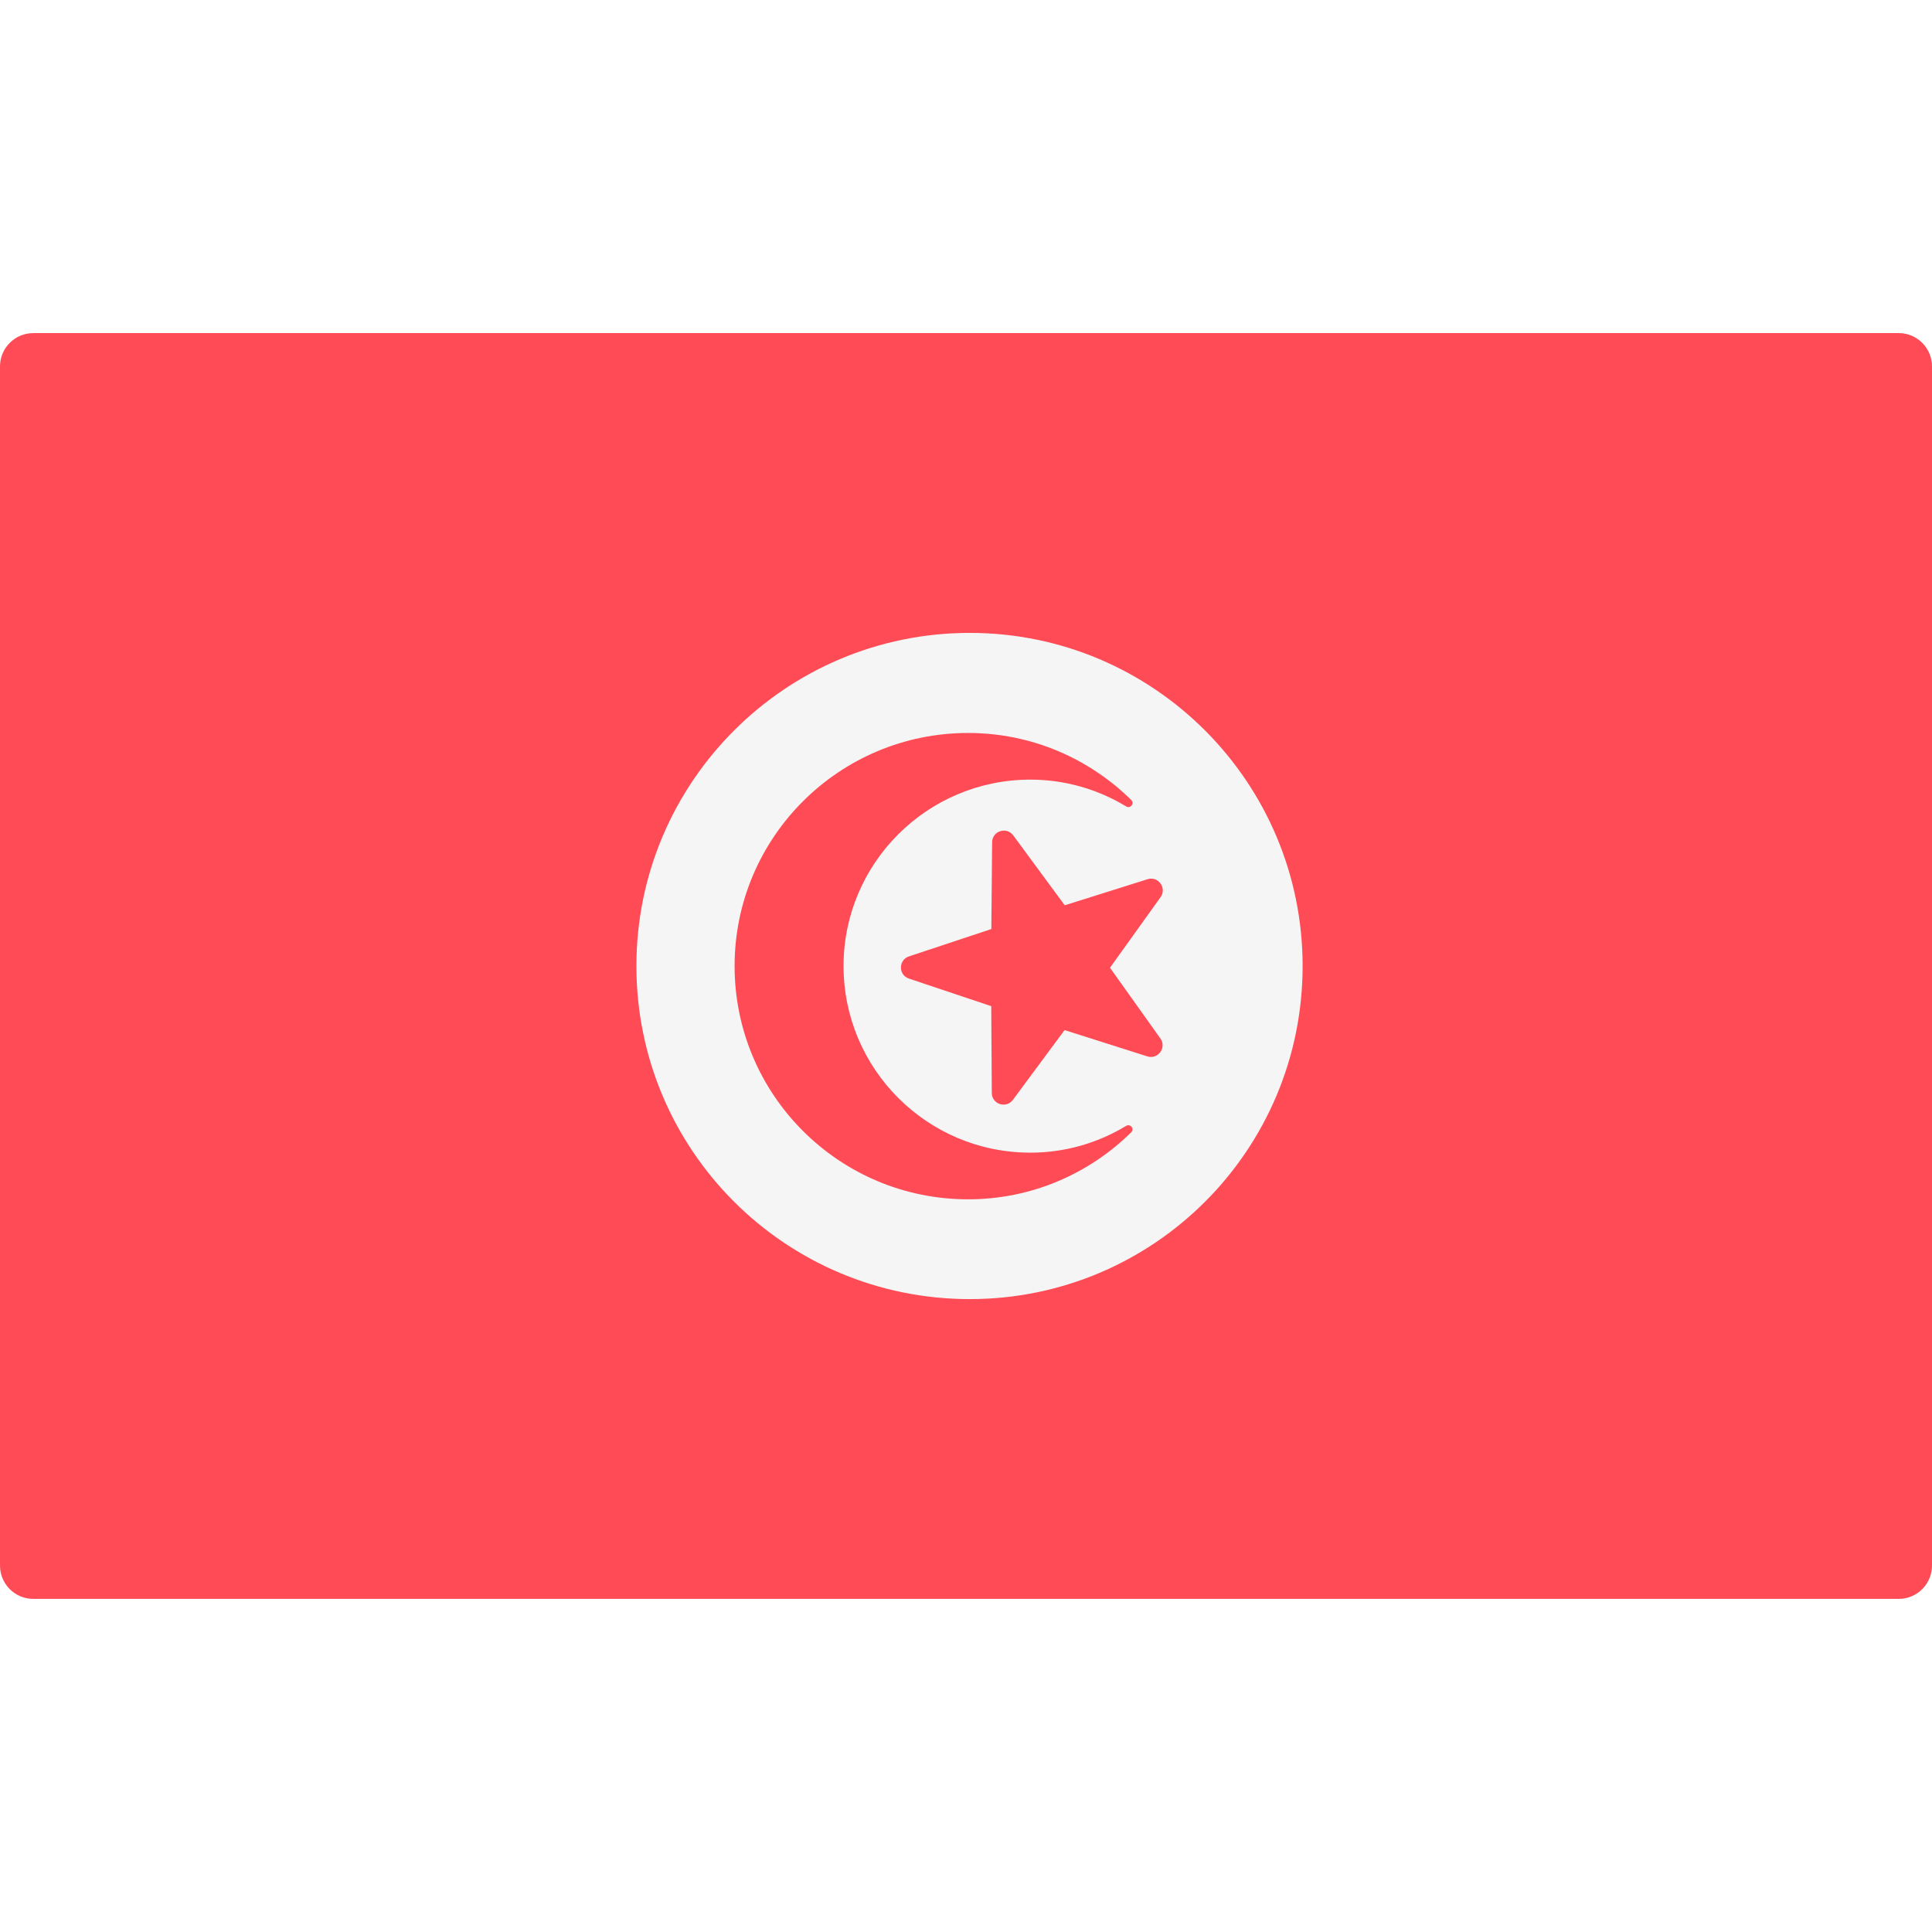
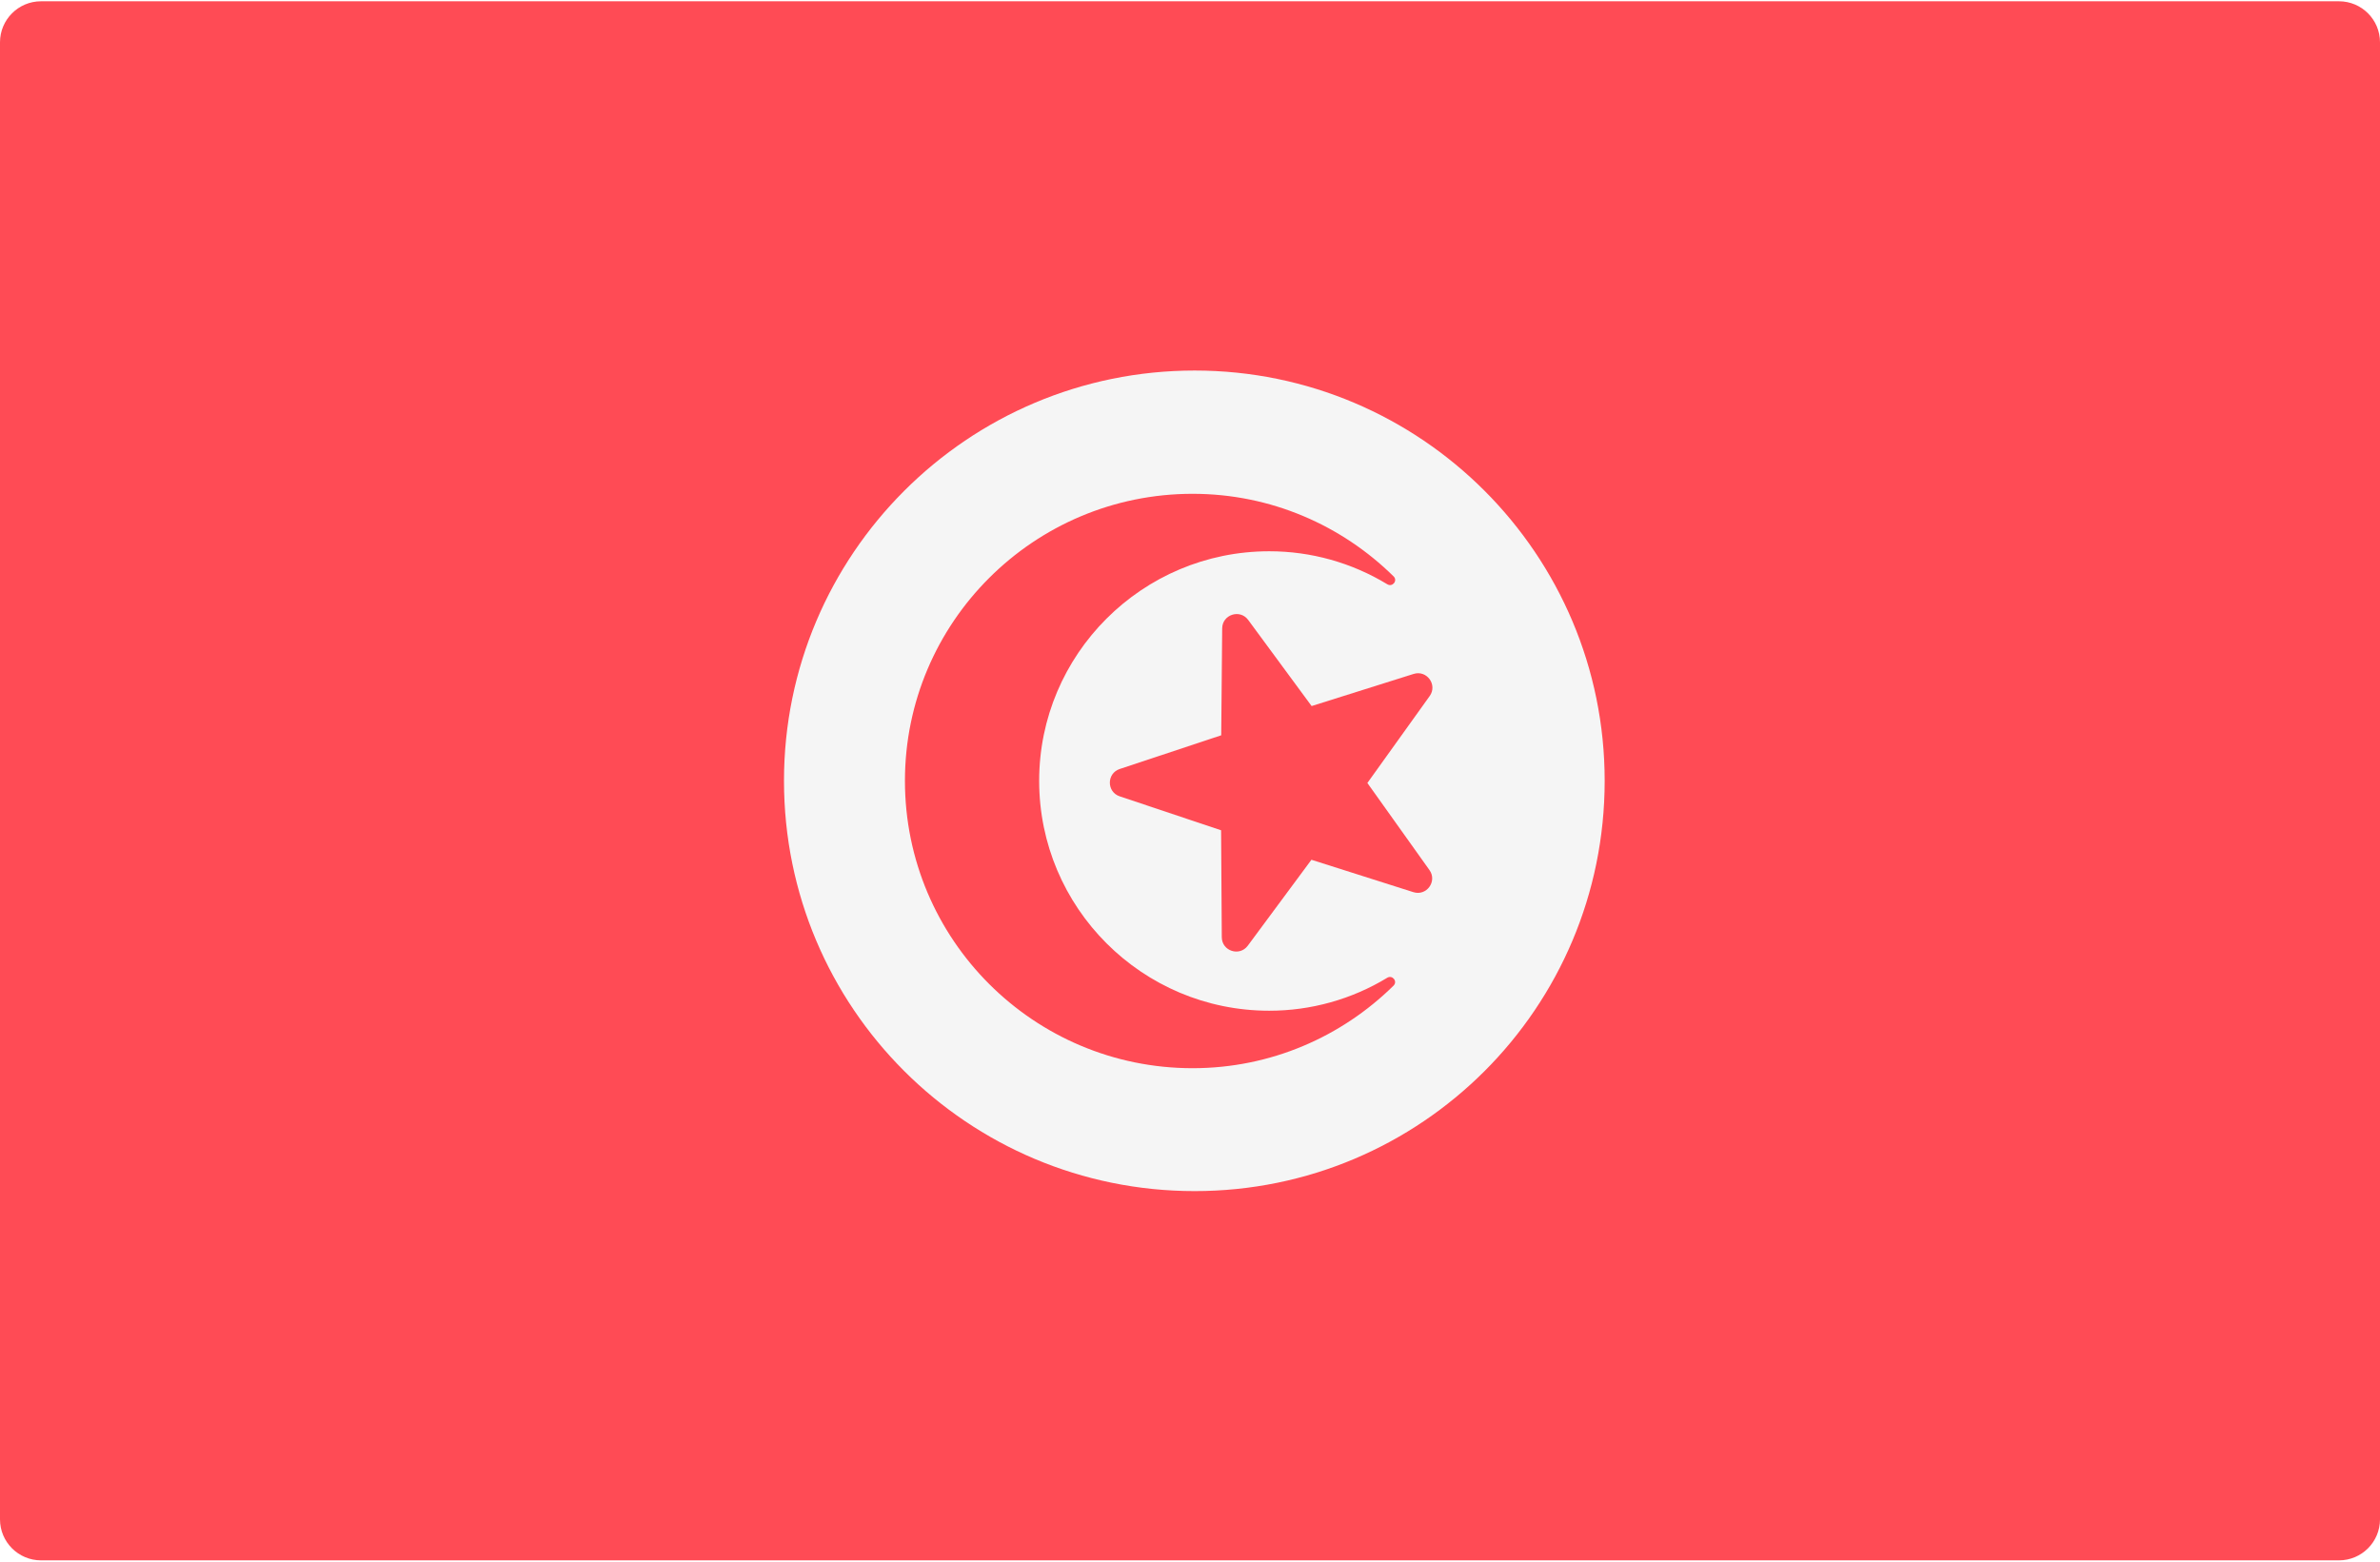
- <svg xmlns="http://www.w3.org/2000/svg" version="1.1" id="Layer_1" x="0px" y="0px" viewBox="0 0 512 512" style="enable-background:new 0 0 512 512;" xml:space="preserve">
-   <path style="fill:#FF4B55;" d="M503.172,423.724H8.828c-4.875,0-8.828-3.953-8.828-8.828V97.103c0-4.875,3.953-8.828,8.828-8.828  h494.345c4.875,0,8.828,3.953,8.828,8.828v317.793C512,419.772,508.047,423.724,503.172,423.724z" />
-   <path style="fill:#F5F5F5;" d="M257.002,167.724c48.718,0,88.205,39.594,88.205,88.276c0,48.823-39.487,88.276-88.205,88.276  c-48.823,0-88.346-39.453-88.346-88.276C168.655,207.318,208.179,167.724,257.002,167.724" />
-   <g>
-     <path style="fill:#FF4B55;" d="M273.043,305.466c-27.327,0-49.493-22.165-49.493-49.461c0-27.23,22.166-49.395,49.493-49.395   c9.295,0,17.981,2.604,25.405,7.102c1.112,0.674,2.282-0.782,1.355-1.695c-11.138-10.974-26.389-17.771-43.235-17.771   c-34.2,0-61.892,27.692-61.892,61.761c0,34.135,27.691,61.825,61.892,61.825c16.838,0,32.083-6.792,43.219-17.763   c0.927-0.913-0.243-2.369-1.355-1.696C291.01,302.867,282.33,305.466,273.043,305.466z" />
-     <path style="fill:#FF4B55;" d="M268.52,221.387l13.644,18.526l21.945-6.912c2.841-0.895,5.186,2.342,3.452,4.762l-13.402,18.701   l13.355,18.735c1.729,2.425-0.625,5.656-3.464,4.754l-21.928-6.968l-13.692,18.49c-1.772,2.395-5.572,1.154-5.591-1.825   l-0.149-23.007l-21.816-7.307c-2.825-0.946-2.819-4.943,0.008-5.881l21.835-7.252l0.207-23.007   C262.951,220.218,266.754,218.988,268.52,221.387z" />
+ <svg xmlns="http://www.w3.org/2000/svg" width="512" height="336" viewBox="0 0 512 336">
+   <g fill="none">
+     <path d="M503.172 335.724H8.828A8.829 8.829 0 0 1 0 326.896V9.103A8.829 8.829 0 0 1 8.828.275h494.345a8.829 8.829 0 0 1 8.828 8.828v317.793a8.83 8.83 0 0 1-8.829 8.828z" fill="#FF4B55" />
+     <path d="M257.002 79.724c48.718 0 88.205 39.594 88.205 88.276 0 48.823-39.487 88.276-88.205 88.276-48.823 0-88.346-39.453-88.346-88.276-.001-48.682 39.523-88.276 88.346-88.276" fill="#F5F5F5" />
+     <g fill="#FF4B55">
+       <path d="M273.043 217.466c-27.327 0-49.493-22.165-49.493-49.461 0-27.23 22.166-49.395 49.493-49.395a48.86 48.86 0 0 1 25.405 7.102c1.112.674 2.282-.782 1.355-1.695-11.138-10.974-26.389-17.771-43.235-17.771-34.2 0-61.892 27.692-61.892 61.761 0 34.135 27.691 61.825 61.892 61.825 16.838 0 32.083-6.792 43.219-17.763.927-.913-.243-2.369-1.355-1.696a48.85 48.85 0 0 1-25.389 7.093z" />
+       <path d="M268.52 133.387l13.644 18.526 21.945-6.912c2.841-.895 5.186 2.342 3.452 4.762l-13.402 18.701 13.355 18.735c1.729 2.425-.625 5.656-3.464 4.754l-21.928-6.968-13.692 18.49c-1.772 2.395-5.572 1.154-5.591-1.825l-.149-23.007-21.816-7.307c-2.825-.946-2.819-4.943.008-5.881l21.835-7.252.207-23.007c.027-2.978 3.83-4.208 5.596-1.809z" />
+     </g>
  </g>
-   <g>
- </g>
-   <g>
- </g>
-   <g>
- </g>
-   <g>
- </g>
-   <g>
- </g>
-   <g>
- </g>
-   <g>
- </g>
-   <g>
- </g>
-   <g>
- </g>
-   <g>
- </g>
-   <g>
- </g>
-   <g>
- </g>
-   <g>
- </g>
-   <g>
- </g>
-   <g>
- </g>
</svg>
